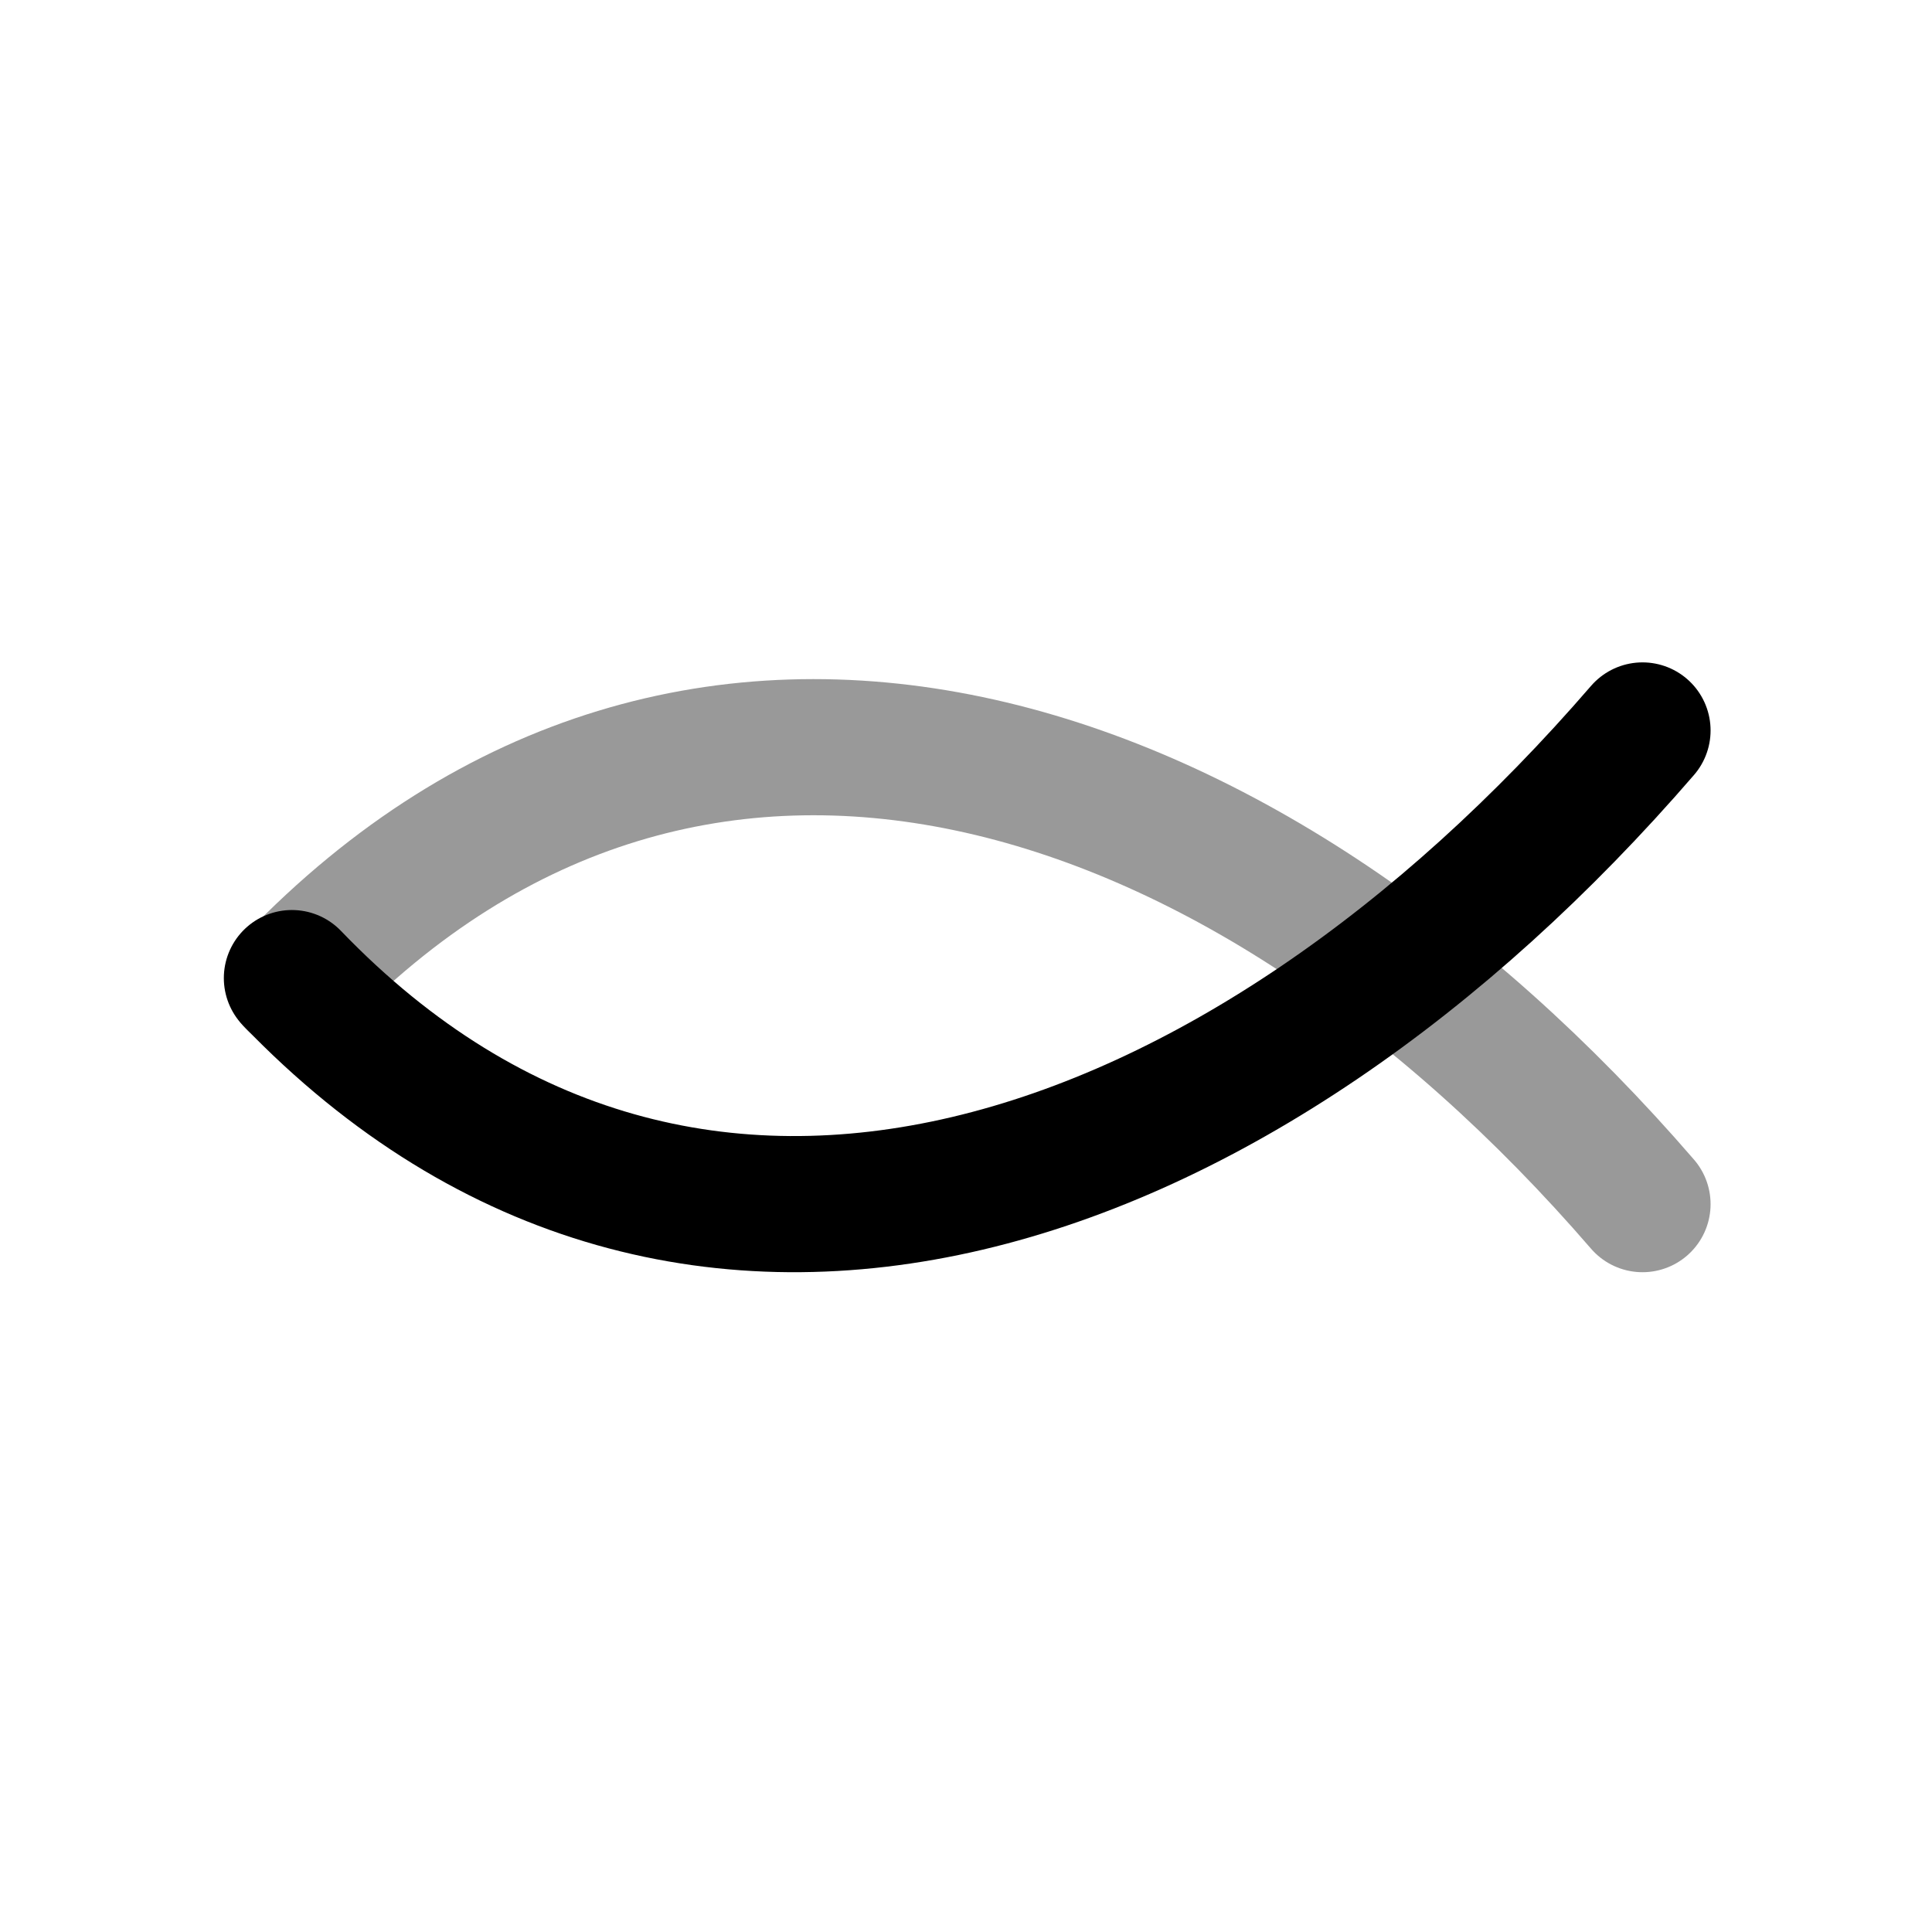
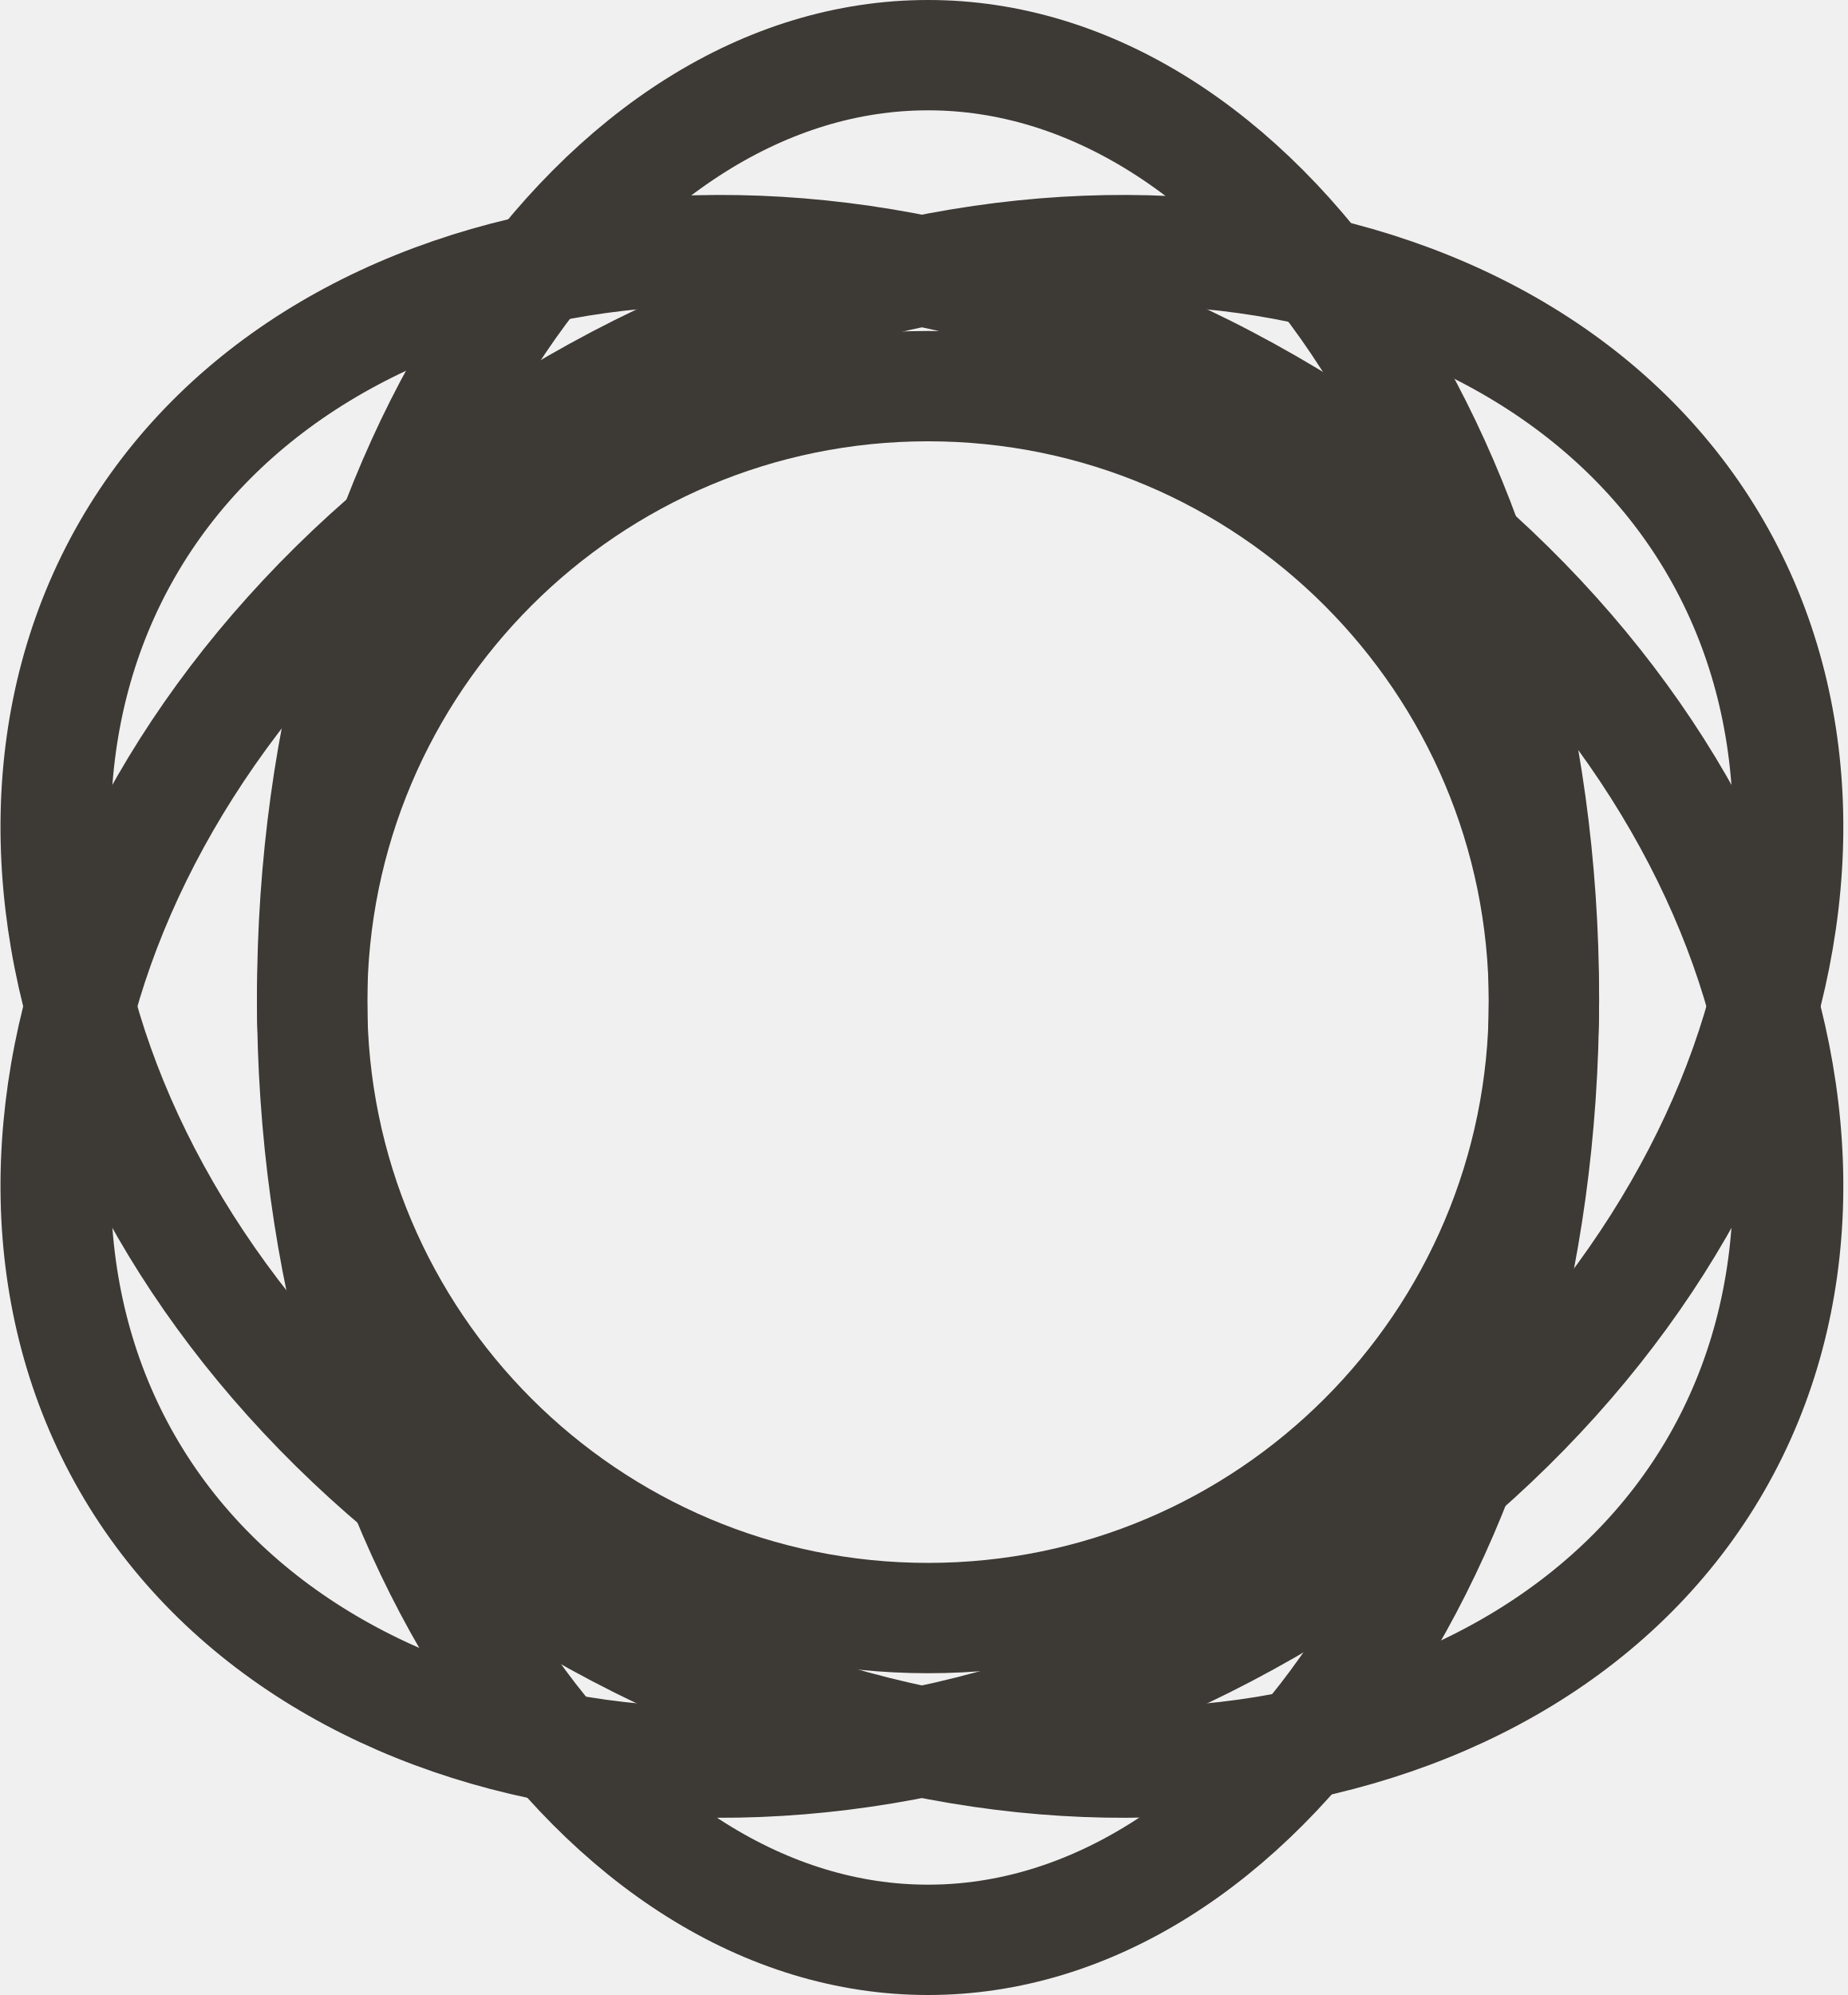
- <svg xmlns="http://www.w3.org/2000/svg" viewBox="0 0 512 512" fill="none">
-   <rect width="512" height="512" fill="white" />
-   <path d="M78.11 260.102C183.947 150.082 329.442 196.543 435.279 319.109" stroke="black" stroke-opacity="0.4" stroke-width="36.081" stroke-linecap="round" />
-   <path d="M77.359 259.204C183.196 369.223 329.443 316.143 435.28 193.578" stroke="black" stroke-width="36.081" stroke-linecap="round" />
+ <svg xmlns="http://www.w3.org/2000/svg" viewBox="0 0 201 217" fill="none">
+   <path d="M167.954 109C167.954 146.003 137.958 176 100.954 176C63.951 176 33.955 146.003 33.955 109C33.955 71.997 63.951 42 100.954 42C137.958 42 167.954 71.997 167.954 109Z" stroke="#3D3935" stroke-width="12" />
+   <path d="M167.954 108.5C167.954 137.431 160.054 163.354 147.595 181.872C135.111 200.426 118.508 211 100.954 211C83.401 211 66.798 200.426 54.314 181.872C41.855 163.354 33.955 137.431 33.955 108.5C33.955 79.569 41.855 53.646 54.314 35.128C66.798 16.573 83.401 6 100.954 6C118.508 6 135.111 16.573 147.595 35.128C160.054 53.646 167.954 79.569 167.954 108.5Z" stroke="#3D3935" stroke-width="12" />
+   <path d="M186.716 159.197C166.562 194.222 111.64 203.236 62.576 175.004C13.511 146.771 -6.294 94.757 13.86 59.732C34.014 24.707 88.936 15.693 138.001 43.925C187.065 72.158 206.87 124.172 186.716 159.197Z" stroke="#3D3935" stroke-width="12" />
+   <path d="M62.576 43.925C111.64 15.693 166.562 24.707 186.716 59.732C206.87 94.757 187.065 146.771 138.001 175.004C88.936 203.236 34.014 194.222 13.86 159.197C-6.294 124.172 13.511 72.158 62.576 43.925Z" stroke="#3D3935" stroke-width="12" />
</svg>
